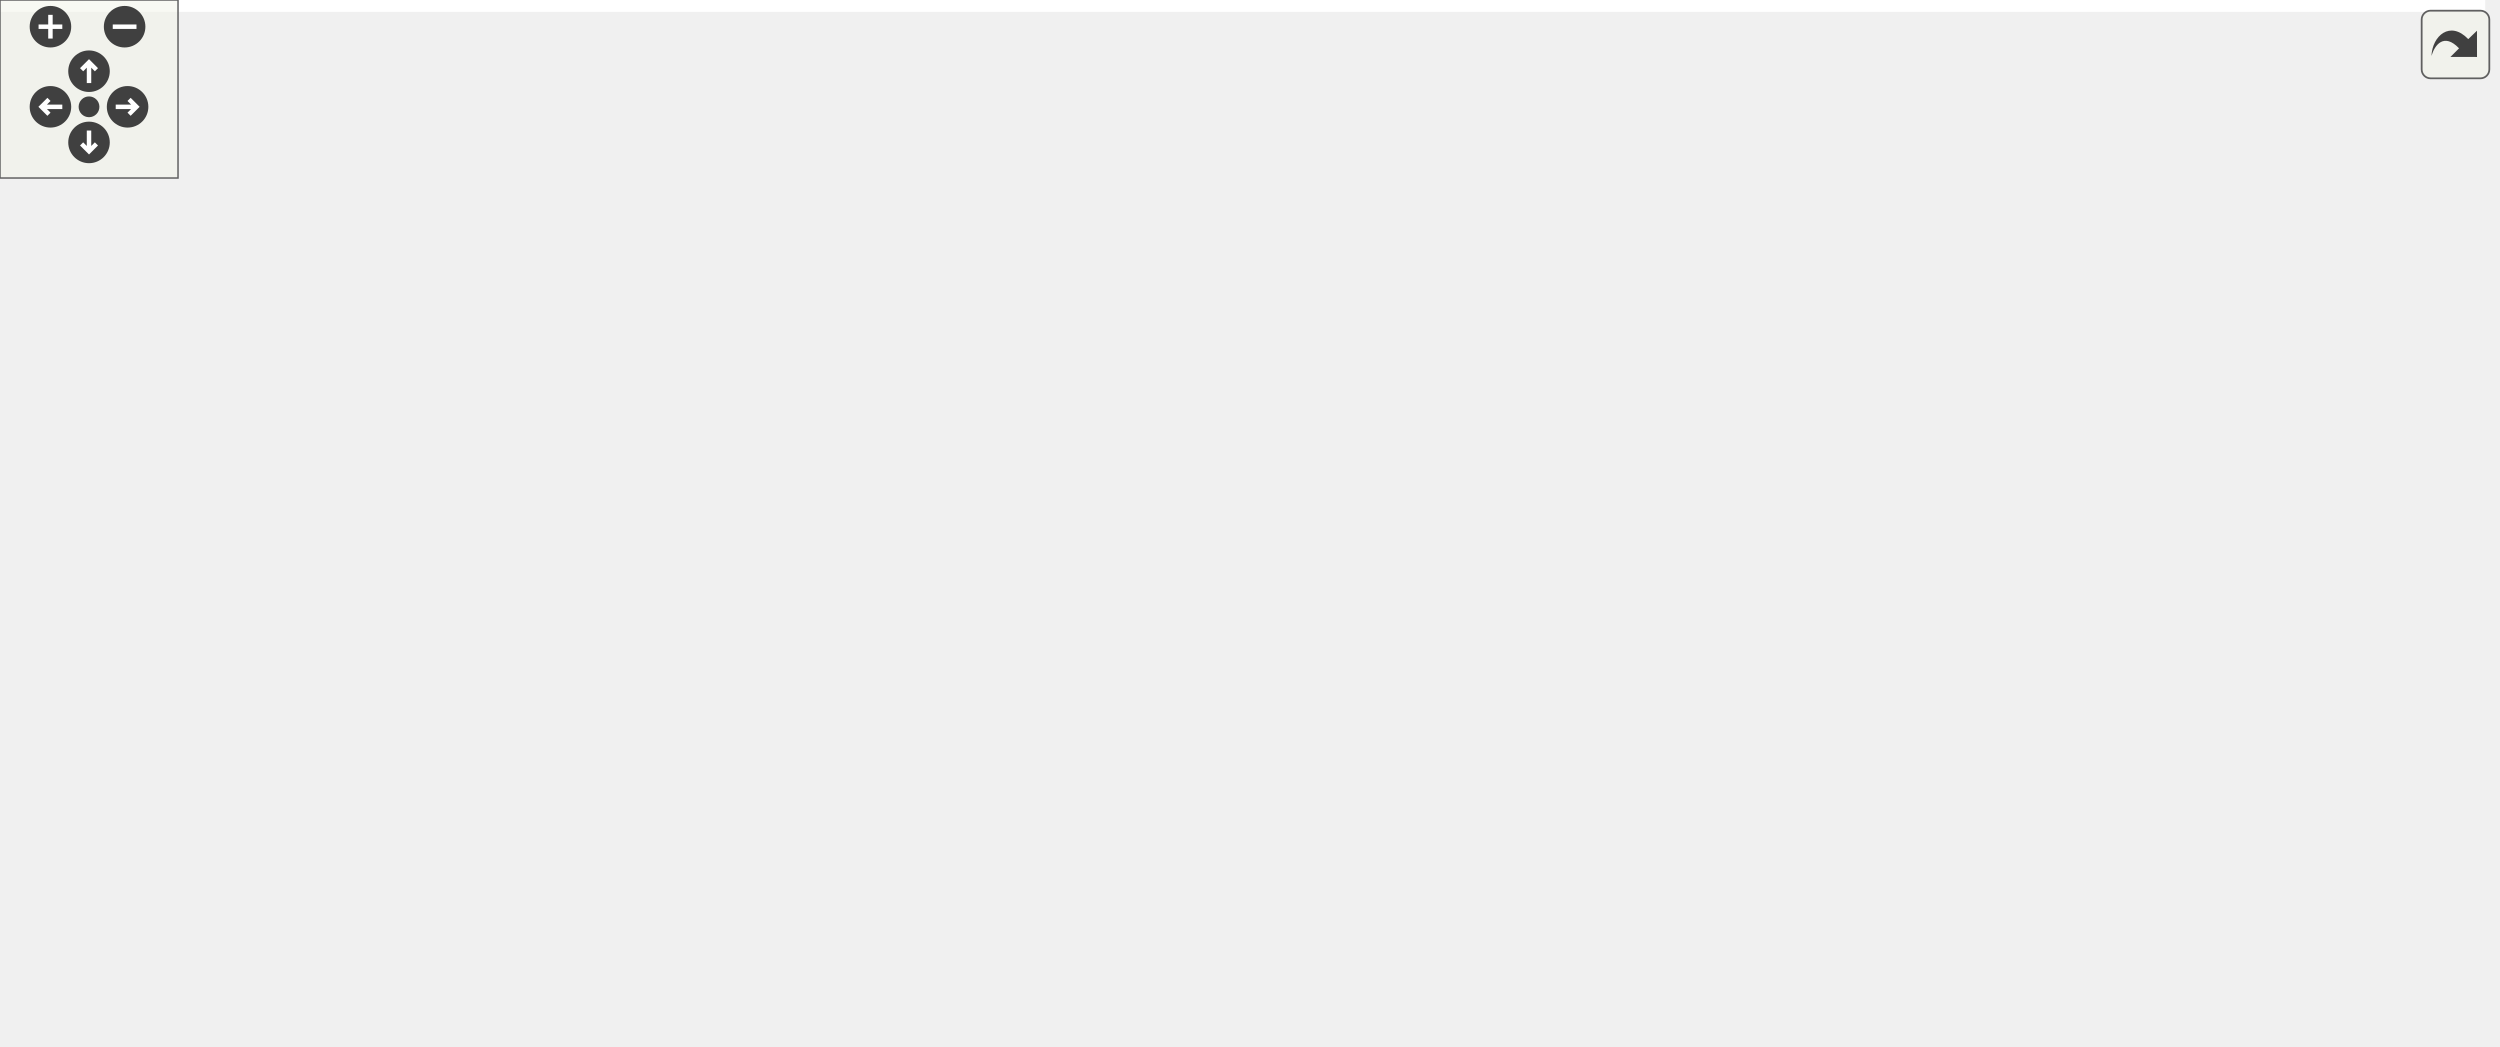
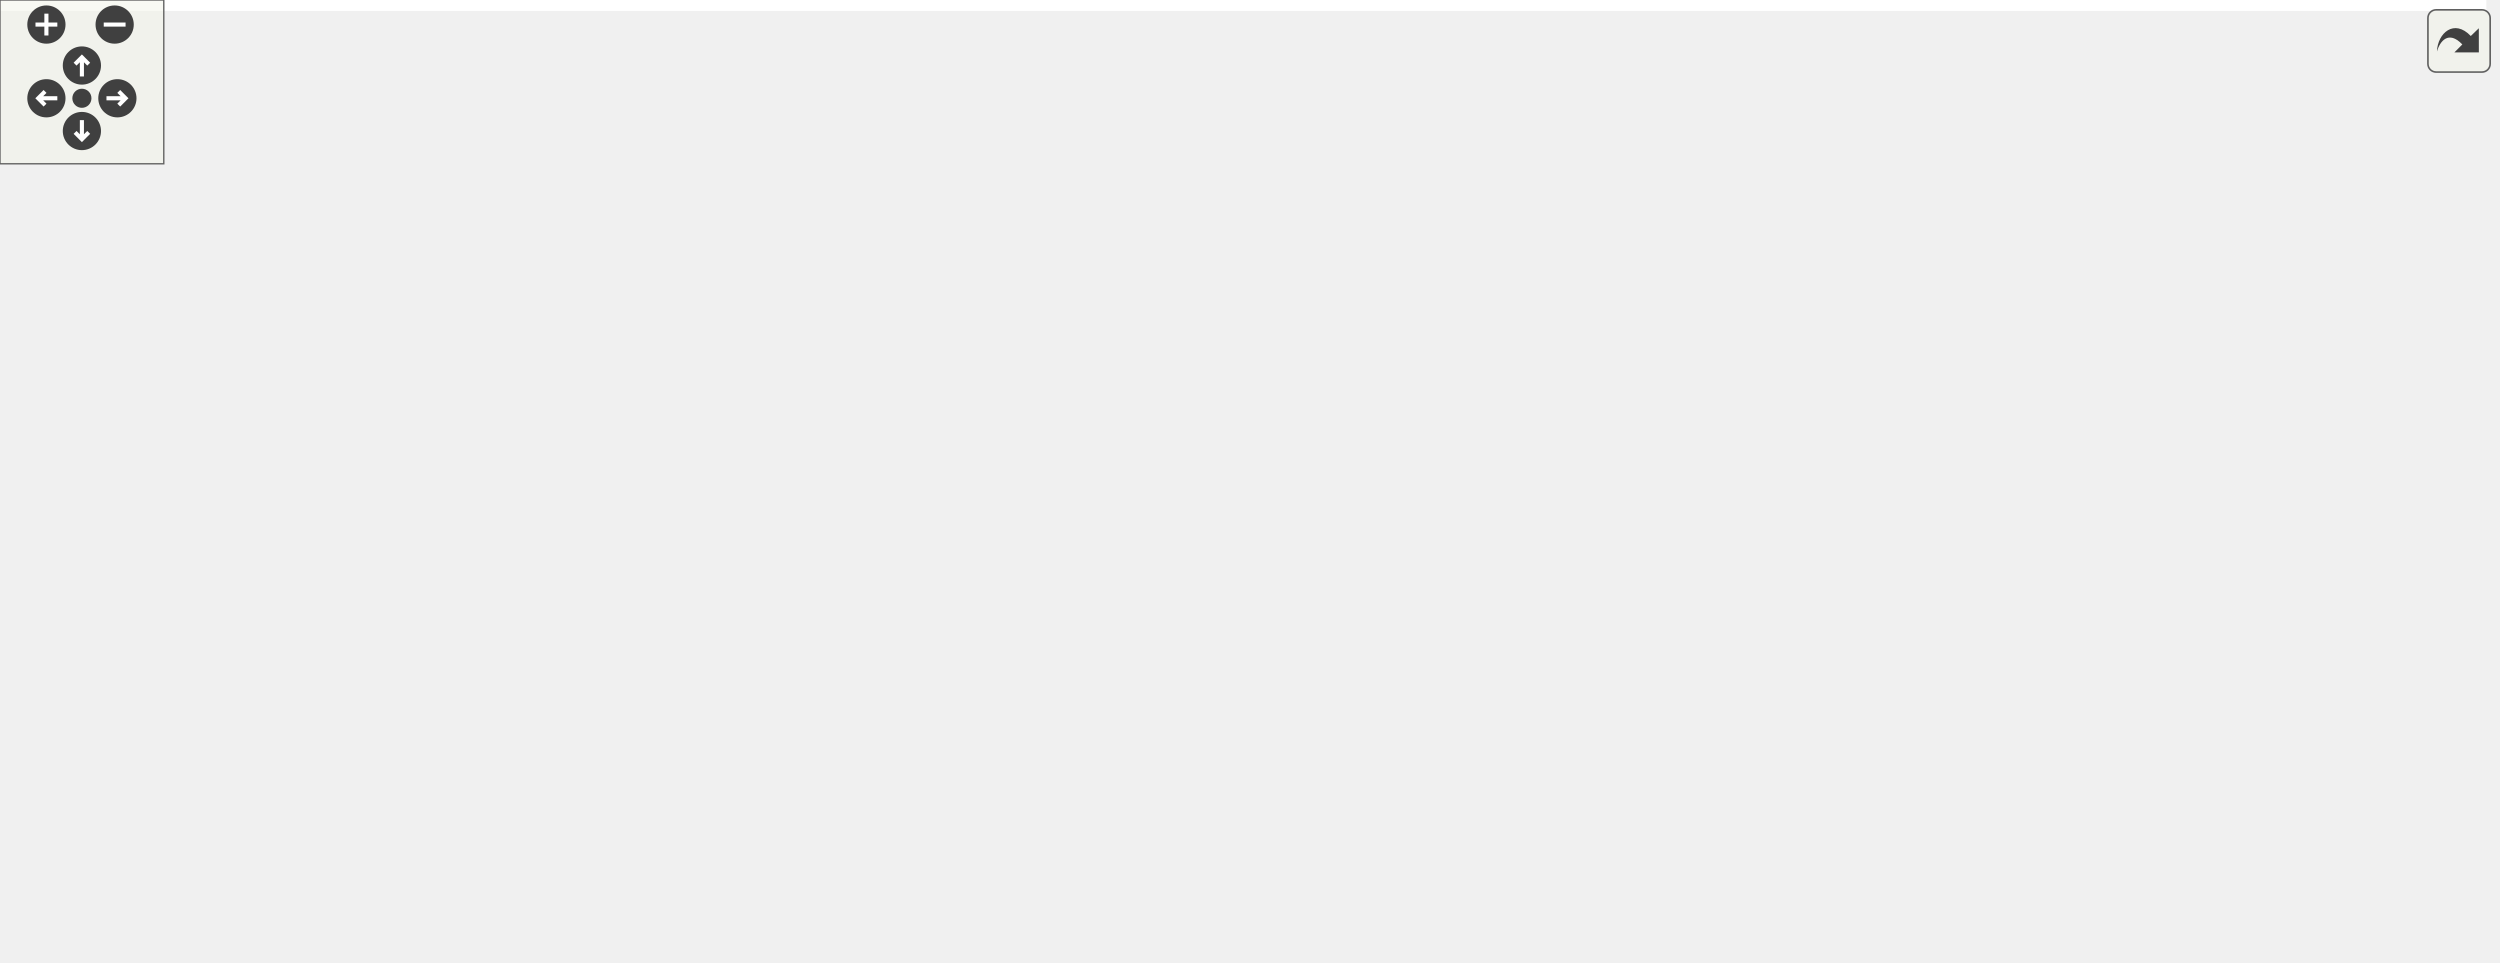
<svg xmlns="http://www.w3.org/2000/svg" xmlns:xlink="http://www.w3.org/1999/xlink" id="main" version="1.1" xml:space="preserve">
  <style type="text/css">
.edge:hover path { stroke: red; }
.edge:hover polygon { stroke: red; fill: red; }
</style>
  <defs>
    <circle id="rim" cx="0" cy="0" r="7" />
    <circle id="rim2" cx="0" cy="0" r="3.5" />
    <g id="zoomPlus">
      <use xlink:href="#rim" fill="#404040">
        <set attributeName="fill" to="#808080" begin="zoomplus.mouseover" end="zoomplus.mouseout" />
      </use>
      <path d="M-4,0h8M0,-4v8" fill="none" stroke="white" stroke-width="1.5" pointer-events="none" />
    </g>
    <g id="zoomMin">
      <use xlink:href="#rim" fill="#404040">
        <set attributeName="fill" to="#808080" begin="zoomminus.mouseover" end="zoomminus.mouseout" />
      </use>
      <path d="M-4,0h8" fill="none" stroke="white" stroke-width="1.5" pointer-events="none" />
    </g>
    <g id="dirArrow">
      <path fill="none" stroke="white" stroke-width="1.5" d="M0,-3.0v7 M-2.5,-0.5L0,-3.0L2.5,-0.5" />
    </g>
    <g id="resetDef">
      <use xlink:href="#rim2" fill="#404040">
        <set attributeName="fill" to="#808080" begin="reset.mouseover" end="reset.mouseout" />
      </use>
    </g>
  </defs>
  <svg id="graph" class="graph">
    <g id="viewport">
-       <polygon fill="white" stroke="transparent" points="-4,4 -4,-292 837.58,-292 837.58,4 -4,4" />
+       <polygon fill="white" stroke="transparent" points="-4,4 -4,-292 910.81,-292 910.81,4 -4,4" />
      <g id="node1" class="node">
        <g id="a_node1">
          <a xlink:title="値の読み出しオブジェクト．">
-             <polygon fill="#bfbfbf" stroke="black" points="440.58,-0.5 440.58,-19.5 506.58,-19.5 506.58,-0.5 440.58,-0.5" />
-             <text text-anchor="middle" x="473.58" y="-7.5" font-family="Helvetica,sans-Serif" font-size="10.00">AstVarDecl</text>
+             <polygon fill="#bfbfbf" stroke="black" points="497.81,-0.5 497.81,-19.5 563.81,-19.5 563.81,-0.5 497.81,-0.5" />
+             <text text-anchor="middle" x="530.81" y="-7.5" font-family="Helvetica,sans-Serif" font-size="10.00">AstVarDecl</text>
          </a>
        </g>
      </g>
      <g id="node2" class="node">
        <g id="a_node2">
          <a xlink:href="classast_1_1_ast_node.html" target="_top" xlink:title="タグなしの順アクセスの子供をもてる抽象構文木のノードのクラス。">
-             <polygon fill="white" stroke="black" points="404.08,-57.5 404.08,-76.5 459.08,-76.5 459.08,-57.5 404.08,-57.5" />
-             <text text-anchor="middle" x="431.58" y="-64.5" font-family="Helvetica,sans-Serif" font-size="10.00">AstNode</text>
+             <polygon fill="white" stroke="black" points="503.31,-57.5 503.31,-76.5 558.31,-76.5 558.31,-57.5 503.31,-57.5" />
+             <text text-anchor="middle" x="530.81" y="-64.5" font-family="Helvetica,sans-Serif" font-size="10.00">AstNode</text>
          </a>
        </g>
      </g>
      <g id="edge1" class="edge">
-         <path fill="none" stroke="midnightblue" d="M444.38,-49.23C451.82,-39.49 460.89,-27.62 466.92,-19.71" />
-         <polygon fill="midnightblue" stroke="midnightblue" points="441.43,-47.33 438.14,-57.41 446.99,-51.58 441.43,-47.33" />
+         <path fill="none" stroke="midnightblue" d="M530.81,-47.12C530.81,-37.82 530.81,-27.06 530.81,-19.71" />
+         <polygon fill="midnightblue" stroke="midnightblue" points="527.31,-47.41 530.81,-57.41 534.31,-47.41 527.31,-47.41" />
      </g>
      <g id="node3" class="node">
        <g id="a_node3">
          <a xlink:href="classast_1_1_ast_node_base.html" target="_top" xlink:title=" ">
-             <polygon fill="white" stroke="black" points="393.08,-124.5 393.08,-143.5 470.08,-143.5 470.08,-124.5 393.08,-124.5" />
-             <text text-anchor="middle" x="431.58" y="-131.5" font-family="Helvetica,sans-Serif" font-size="10.00">AstNodeBase</text>
+             <polygon fill="white" stroke="black" points="437.31,-124.5 437.31,-143.5 514.31,-143.5 514.31,-124.5 437.31,-124.5" />
+             <text text-anchor="middle" x="475.81" y="-131.5" font-family="Helvetica,sans-Serif" font-size="10.00">AstNodeBase</text>
          </a>
        </g>
      </g>
      <g id="edge2" class="edge">
-         <path fill="none" stroke="midnightblue" d="M431.58,-114.04C431.58,-101.67 431.58,-86.12 431.58,-76.63" />
-         <polygon fill="midnightblue" stroke="midnightblue" points="428.08,-114.23 431.58,-124.23 435.08,-114.23 428.08,-114.23" />
+         <path fill="none" stroke="midnightblue" d="M489.96,-116.27C500.69,-103.6 514.98,-86.7 523.51,-76.63" />
+         <polygon fill="midnightblue" stroke="midnightblue" points="487.01,-114.34 483.22,-124.23 492.35,-118.86 487.01,-114.34" />
      </g>
      <g id="node4" class="node">
        <g id="a_node4">
          <a xlink:title=" ">
-             <polygon fill="white" stroke="#bfbfbf" points="10.58,-268.5 10.58,-287.5 52.58,-287.5 52.58,-268.5 10.58,-268.5" />
-             <text text-anchor="middle" x="31.58" y="-275.5" font-family="Helvetica,sans-Serif" font-size="10.00">String</text>
-           </a>
-         </g>
-       </g>
-       <g id="edge20" class="edge">
-         <path fill="none" stroke="#9a32cd" stroke-dasharray="5,2" d="M17.98,-259.74C16.17,-256.65 14.59,-253.34 13.58,-250 2.24,-212.57 -9.36,-193.68 13.58,-162 65.53,-90.27 343.7,-34.3 440.41,-16.76" />
-         <polygon fill="#9a32cd" stroke="#9a32cd" points="15.23,-261.93 23.77,-268.2 21.01,-257.97 15.23,-261.93" />
-         <text text-anchor="middle" x="141.58" y="-98" font-family="Helvetica,sans-Serif" font-size="10.00"> name</text>
+             <polygon fill="white" stroke="#bfbfbf" points="10.81,-268.5 10.81,-287.5 52.81,-287.5 52.81,-268.5 10.81,-268.5" />
+             <text text-anchor="middle" x="31.81" y="-275.5" font-family="Helvetica,sans-Serif" font-size="10.00">String</text>
+           </a>
+         </g>
+       </g>
+       <g id="edge19" class="edge">
+         <path fill="none" stroke="#9a32cd" stroke-dasharray="5,2" d="M18.21,-259.74C16.4,-256.65 14.82,-253.34 13.81,-250 2.47,-212.57 -9.65,-193.29 13.81,-162 73.68,-82.13 393.28,-30.46 497.74,-15.5" />
+         <polygon fill="#9a32cd" stroke="#9a32cd" points="15.46,-261.93 24,-268.2 21.23,-257.97 15.46,-261.93" />
+         <text text-anchor="middle" x="146.81" y="-98" font-family="Helvetica,sans-Serif" font-size="10.00"> name</text>
      </g>
      <g id="edge3" class="edge">
-         <path fill="none" stroke="#9a32cd" stroke-dasharray="5,2" d="M62.9,-275.29C101.31,-272.54 163.33,-265.74 179.58,-250 208.32,-222.17 168.7,-188.61 198.58,-162 229.42,-134.53 342.68,-149.81 383.58,-144 386.6,-143.57 389.72,-143.08 392.85,-142.56" />
-         <polygon fill="#9a32cd" stroke="#9a32cd" points="62.5,-271.81 52.75,-275.97 62.96,-278.8 62.5,-271.81" />
-         <text text-anchor="middle" x="224.58" y="-209" font-family="Helvetica,sans-Serif" font-size="10.00"> MOD_AST</text>
-         <text text-anchor="middle" x="224.58" y="-198" font-family="Helvetica,sans-Serif" font-size="10.00">mod_</text>
+         <path fill="none" stroke="#9a32cd" stroke-dasharray="5,2" d="M62.1,-266.58C70.39,-262.5 78.75,-257.06 84.81,-250 111.62,-218.74 81.36,-187.36 113.81,-162 126.41,-152.15 346.65,-140.94 437.3,-136.73" />
+         <polygon fill="#9a32cd" stroke="#9a32cd" points="60.65,-263.39 52.9,-270.62 63.46,-269.8 60.65,-263.39" />
+         <text text-anchor="middle" x="139.81" y="-209" font-family="Helvetica,sans-Serif" font-size="10.00"> MOD_AST</text>
+         <text text-anchor="middle" x="139.81" y="-198" font-family="Helvetica,sans-Serif" font-size="10.00">mod_</text>
      </g>
      <g id="node14" class="node">
        <g id="a_node14">
          <a xlink:href="classformat_1_1_style.html" target="_top" xlink:title="ノードの表示スタイルに関するプロパティのクラス.">
-             <polygon fill="white" stroke="black" points="336.08,-124.5 336.08,-143.5 375.08,-143.5 375.08,-124.5 336.08,-124.5" />
-             <text text-anchor="middle" x="355.58" y="-131.5" font-family="Helvetica,sans-Serif" font-size="10.00">Style</text>
+             <polygon fill="white" stroke="black" points="234.31,-124.5 234.31,-143.5 273.31,-143.5 273.31,-124.5 234.31,-124.5" />
+             <text text-anchor="middle" x="253.81" y="-131.5" font-family="Helvetica,sans-Serif" font-size="10.00">Style</text>
          </a>
        </g>
      </g>
      <g id="edge15" class="edge">
-         <path fill="none" stroke="#9a32cd" stroke-dasharray="5,2" d="M25.14,-258.5C17.61,-233.09 9.04,-187.64 33.58,-162 56.13,-138.43 294.5,-149.88 326.58,-144 329.59,-143.45 332.72,-142.69 335.77,-141.83" />
-         <polygon fill="#9a32cd" stroke="#9a32cd" points="21.91,-259.89 28.31,-268.34 28.57,-257.74 21.91,-259.89" />
-         <text text-anchor="middle" x="59.58" y="-242" font-family="Helvetica,sans-Serif" font-size="10.00"> childLPAD</text>
-         <text text-anchor="middle" x="59.58" y="-231" font-family="Helvetica,sans-Serif" font-size="10.00">childRPAD</text>
-         <text text-anchor="middle" x="59.58" y="-220" font-family="Helvetica,sans-Serif" font-size="10.00">name</text>
-         <text text-anchor="middle" x="59.58" y="-209" font-family="Helvetica,sans-Serif" font-size="10.00">operSTR</text>
-         <text text-anchor="middle" x="59.58" y="-198" font-family="Helvetica,sans-Serif" font-size="10.00">parenLPAD</text>
-         <text text-anchor="middle" x="59.58" y="-187" font-family="Helvetica,sans-Serif" font-size="10.00">parenLPAR</text>
-         <text text-anchor="middle" x="59.58" y="-176" font-family="Helvetica,sans-Serif" font-size="10.00">parenRPAD</text>
-         <text text-anchor="middle" x="59.58" y="-165" font-family="Helvetica,sans-Serif" font-size="10.00">parenRPAR</text>
+         <path fill="none" stroke="#9a32cd" stroke-dasharray="5,2" d="M25.4,-258.73C17.87,-233.6 9.17,-188.46 32.81,-162 46.13,-147.08 182.4,-138.64 234.08,-135.95" />
+         <polygon fill="#9a32cd" stroke="#9a32cd" points="22.14,-260.02 28.55,-268.45 28.79,-257.86 22.14,-260.02" />
+         <text text-anchor="middle" x="58.81" y="-242" font-family="Helvetica,sans-Serif" font-size="10.00"> childLPAD</text>
+         <text text-anchor="middle" x="58.81" y="-231" font-family="Helvetica,sans-Serif" font-size="10.00">childRPAD</text>
+         <text text-anchor="middle" x="58.81" y="-220" font-family="Helvetica,sans-Serif" font-size="10.00">name</text>
+         <text text-anchor="middle" x="58.81" y="-209" font-family="Helvetica,sans-Serif" font-size="10.00">operSTR</text>
+         <text text-anchor="middle" x="58.81" y="-198" font-family="Helvetica,sans-Serif" font-size="10.00">parenLPAD</text>
+         <text text-anchor="middle" x="58.81" y="-187" font-family="Helvetica,sans-Serif" font-size="10.00">parenLPAR</text>
+         <text text-anchor="middle" x="58.81" y="-176" font-family="Helvetica,sans-Serif" font-size="10.00">parenRPAD</text>
+         <text text-anchor="middle" x="58.81" y="-165" font-family="Helvetica,sans-Serif" font-size="10.00">parenRPAR</text>
      </g>
      <g id="node5" class="node">
        <g id="a_node5">
          <a xlink:title=" ">
-             <polygon fill="white" stroke="#bfbfbf" points="582.08,-268.5 582.08,-287.5 647.08,-287.5 647.08,-268.5 582.08,-268.5" />
-             <text text-anchor="middle" x="614.58" y="-275.5" font-family="Helvetica,sans-Serif" font-size="10.00">TraceLevel</text>
+             <polygon fill="white" stroke="#bfbfbf" points="489.31,-268.5 489.31,-287.5 554.31,-287.5 554.31,-268.5 489.31,-268.5" />
+             <text text-anchor="middle" x="521.81" y="-275.5" font-family="Helvetica,sans-Serif" font-size="10.00">TraceLevel</text>
          </a>
        </g>
      </g>
      <g id="edge4" class="edge">
-         <path fill="none" stroke="#9a32cd" stroke-dasharray="5,2" d="M615.83,-257.94C616.4,-232.22 613.19,-186.76 586.58,-162 568.92,-145.58 503.32,-148.22 479.58,-144 476.49,-143.45 473.29,-142.87 470.08,-142.28" />
-         <polygon fill="#9a32cd" stroke="#9a32cd" points="612.32,-258.08 615.38,-268.23 619.32,-258.39 612.32,-258.08" />
-         <text text-anchor="middle" x="627.58" y="-203.5" font-family="Helvetica,sans-Serif" font-size="10.00"> LOG</text>
+         <path fill="none" stroke="#9a32cd" stroke-dasharray="5,2" d="M535.41,-259.74C537.22,-256.65 538.79,-253.34 539.81,-250 551.14,-212.57 561.43,-194.59 539.81,-162 533.87,-153.06 524.33,-147.07 514.4,-143.06" />
+         <polygon fill="#9a32cd" stroke="#9a32cd" points="532.38,-257.97 529.61,-268.2 538.15,-261.93 532.38,-257.97" />
+         <text text-anchor="middle" x="564.81" y="-203.5" font-family="Helvetica,sans-Serif" font-size="10.00"> LOG</text>
      </g>
      <g id="node6" class="node">
        <g id="a_node6">
          <a xlink:title=" ">
-             <polygon fill="white" stroke="#bfbfbf" points="665.08,-268.5 665.08,-287.5 738.08,-287.5 738.08,-268.5 665.08,-268.5" />
-             <text text-anchor="middle" x="701.58" y="-275.5" font-family="Helvetica,sans-Serif" font-size="10.00">static Report</text>
+             <polygon fill="white" stroke="#bfbfbf" points="572.31,-268.5 572.31,-287.5 645.31,-287.5 645.31,-268.5 572.31,-268.5" />
+             <text text-anchor="middle" x="608.81" y="-275.5" font-family="Helvetica,sans-Serif" font-size="10.00">static Report</text>
          </a>
        </g>
      </g>
      <g id="edge5" class="edge">
-         <path fill="none" stroke="#9a32cd" stroke-dasharray="5,2" d="M697.96,-258.4C691.78,-232.15 676.53,-184.86 643.58,-162 613.45,-141.1 515.84,-149.38 479.58,-144 476.56,-143.55 473.44,-143.05 470.31,-142.52" />
-         <polygon fill="#9a32cd" stroke="#9a32cd" points="694.55,-259.2 700.07,-268.24 701.39,-257.72 694.55,-259.2" />
-         <text text-anchor="middle" x="705.58" y="-203.5" font-family="Helvetica,sans-Serif" font-size="10.00"> repo</text>
+         <path fill="none" stroke="#9a32cd" stroke-dasharray="5,2" d="M609.75,-258.26C609.96,-232.9 606.34,-187.87 580.81,-162 575.96,-157.09 542.28,-148.96 514.35,-142.9" />
+         <polygon fill="#9a32cd" stroke="#9a32cd" points="606.25,-258.29 609.45,-268.39 613.25,-258.49 606.25,-258.29" />
+         <text text-anchor="middle" x="619.81" y="-203.5" font-family="Helvetica,sans-Serif" font-size="10.00"> repo</text>
      </g>
      <g id="node7" class="node">
        <g id="a_node7">
          <a xlink:title=" ">
-             <polygon fill="white" stroke="#bfbfbf" points="379.08,-268.5 379.08,-287.5 408.08,-287.5 408.08,-268.5 379.08,-268.5" />
-             <text text-anchor="middle" x="393.58" y="-275.5" font-family="Helvetica,sans-Serif" font-size="10.00">int</text>
+             <polygon fill="white" stroke="#bfbfbf" points="188.31,-268.5 188.31,-287.5 217.31,-287.5 217.31,-268.5 188.31,-268.5" />
+             <text text-anchor="middle" x="202.81" y="-275.5" font-family="Helvetica,sans-Serif" font-size="10.00">int</text>
          </a>
        </g>
      </g>
      <g id="edge6" class="edge">
-         <path fill="none" stroke="#9a32cd" stroke-dasharray="5,2" d="M395.52,-258.23C398.33,-235.06 404.56,-194.7 416.58,-162 418.95,-155.56 422.7,-148.81 425.85,-143.67" />
-         <polygon fill="#9a32cd" stroke="#9a32cd" points="392.02,-258.06 394.38,-268.39 398.98,-258.84 392.02,-258.06" />
-         <text text-anchor="middle" x="478.08" y="-209" font-family="Helvetica,sans-Serif" font-size="10.00"> BITMASK_PRINT_WIDTH</text>
-         <text text-anchor="middle" x="478.08" y="-198" font-family="Helvetica,sans-Serif" font-size="10.00">UNDEF</text>
+         <path fill="none" stroke="#9a32cd" stroke-dasharray="5,2" d="M203.25,-258.1C204.35,-228.89 208.23,-174.81 221.81,-162 237.15,-147.52 369.97,-139.65 437.18,-136.56" />
+         <polygon fill="#9a32cd" stroke="#9a32cd" points="199.74,-258.16 202.94,-268.26 206.74,-258.37 199.74,-258.16" />
+         <text text-anchor="middle" x="283.31" y="-209" font-family="Helvetica,sans-Serif" font-size="10.00"> BITMASK_PRINT_WIDTH</text>
+         <text text-anchor="middle" x="283.31" y="-198" font-family="Helvetica,sans-Serif" font-size="10.00">UNDEF</text>
      </g>
      <g id="edge16" class="edge">
-         <path fill="none" stroke="#9a32cd" stroke-dasharray="5,2" d="M379.13,-260.02C376.99,-256.85 375.02,-253.44 373.58,-250 357.97,-212.72 355.76,-163.5 355.55,-143.75" />
-         <polygon fill="#9a32cd" stroke="#9a32cd" points="376.5,-262.35 385.34,-268.19 382.07,-258.11 376.5,-262.35" />
-         <text text-anchor="middle" x="383.58" y="-203.5" font-family="Helvetica,sans-Serif" font-size="10.00"> pref</text>
+         <path fill="none" stroke="#9a32cd" stroke-dasharray="5,2" d="M187.9,-260.19C185.81,-257 183.97,-253.54 182.81,-250 170.55,-212.86 160.6,-194.2 182.81,-162 194.26,-145.39 217.38,-138.99 234.14,-136.53" />
+         <polygon fill="#9a32cd" stroke="#9a32cd" points="185.29,-262.54 194.15,-268.35 190.84,-258.28 185.29,-262.54" />
+         <text text-anchor="middle" x="192.81" y="-203.5" font-family="Helvetica,sans-Serif" font-size="10.00"> pref</text>
      </g>
      <g id="node8" class="node">
        <g id="a_node8">
          <a xlink:href="interfacetype_1_1_typable.html" target="_top" xlink:title="抽象ノードがもつ関数型のインタフェース">
-             <polygon fill="white" stroke="black" points="513.58,-268.5 513.58,-287.5 563.58,-287.5 563.58,-268.5 513.58,-268.5" />
-             <text text-anchor="middle" x="538.58" y="-275.5" font-family="Helvetica,sans-Serif" font-size="10.00">Typable</text>
+             <polygon fill="white" stroke="black" points="663.81,-268.5 663.81,-287.5 713.81,-287.5 713.81,-268.5 663.81,-268.5" />
+             <text text-anchor="middle" x="688.81" y="-275.5" font-family="Helvetica,sans-Serif" font-size="10.00">Typable</text>
          </a>
        </g>
      </g>
      <g id="edge7" class="edge">
-         <path fill="none" stroke="#9a32cd" stroke-dasharray="5,2" d="M545.04,-258.79C552.54,-234.08 561.31,-189.83 539.58,-162 535.15,-156.33 499.29,-148.11 470.09,-142.23" />
-         <polygon fill="#9a32cd" stroke="#9a32cd" points="541.69,-257.77 541.9,-268.36 548.34,-259.95 541.69,-257.77" />
-         <text text-anchor="middle" x="567.58" y="-203.5" font-family="Helvetica,sans-Serif" font-size="10.00"> typing</text>
+         <path fill="none" stroke="#9a32cd" stroke-dasharray="5,2" d="M685.6,-258.31C680.1,-232.31 666.25,-185.72 634.81,-162 594.91,-131.9 573.04,-152.61 523.81,-144 520.8,-143.47 517.69,-142.92 514.56,-142.35" />
+         <polygon fill="#9a32cd" stroke="#9a32cd" points="682.21,-259.2 687.53,-268.37 689.09,-257.89 682.21,-259.2" />
+         <text text-anchor="middle" x="697.81" y="-203.5" font-family="Helvetica,sans-Serif" font-size="10.00"> typing</text>
      </g>
      <g id="node9" class="node">
        <g id="a_node9">
          <a xlink:title=" ">
-             <polygon fill="white" stroke="#bfbfbf" points="166.58,-268.5 166.58,-287.5 216.58,-287.5 216.58,-268.5 166.58,-268.5" />
-             <text text-anchor="middle" x="191.58" y="-275.5" font-family="Helvetica,sans-Serif" font-size="10.00">boolean</text>
+             <polygon fill="white" stroke="#bfbfbf" points="382.81,-268.5 382.81,-287.5 432.81,-287.5 432.81,-268.5 382.81,-268.5" />
+             <text text-anchor="middle" x="407.81" y="-275.5" font-family="Helvetica,sans-Serif" font-size="10.00">boolean</text>
          </a>
        </g>
      </g>
      <g id="edge8" class="edge">
-         <path fill="none" stroke="#9a32cd" stroke-dasharray="5,2" d="M226.47,-268.33C236.74,-264.27 247.19,-258.4 254.58,-250 281.43,-219.47 249.35,-189.2 279.58,-162 314.45,-130.62 337.41,-152.32 383.58,-144 386.67,-143.44 389.86,-142.86 393.07,-142.27" />
-         <polygon fill="#9a32cd" stroke="#9a32cd" points="225.08,-265.11 216.78,-271.71 227.38,-271.72 225.08,-265.11" />
-         <text text-anchor="middle" x="316.08" y="-203.5" font-family="Helvetica,sans-Serif" font-size="10.00"> DEBUG_REPO</text>
+         <path fill="none" stroke="#9a32cd" stroke-dasharray="5,2" d="M432.07,-262.62C436.54,-259 440.75,-254.77 443.81,-250 465.4,-216.31 449.81,-199.84 462.81,-162 464.97,-155.7 468.22,-148.95 470.93,-143.78" />
+         <polygon fill="#9a32cd" stroke="#9a32cd" points="430.03,-259.78 423.94,-268.45 434.11,-265.47 430.03,-259.78" />
+         <text text-anchor="middle" x="499.31" y="-203.5" font-family="Helvetica,sans-Serif" font-size="10.00"> DEBUG_REPO</text>
      </g>
      <g id="edge17" class="edge">
-         <path fill="none" stroke="#9a32cd" stroke-dasharray="5,2" d="M156.41,-275.09C138.73,-272.13 118.74,-265.31 107.58,-250 84.54,-218.39 81.08,-190.77 107.58,-162 124.12,-144.04 302.61,-148.65 326.58,-144 329.68,-143.4 332.93,-142.58 336.07,-141.69" />
-         <polygon fill="#9a32cd" stroke="#9a32cd" points="156.1,-278.58 166.47,-276.42 157.02,-271.64 156.1,-278.58" />
-         <text text-anchor="middle" x="143.58" y="-209" font-family="Helvetica,sans-Serif" font-size="10.00"> preoperSupress</text>
-         <text text-anchor="middle" x="143.58" y="-198" font-family="Helvetica,sans-Serif" font-size="10.00">toInline</text>
+         <path fill="none" stroke="#9a32cd" stroke-dasharray="5,2" d="M380.35,-262.64C375.57,-259.08 371.09,-254.86 367.81,-250 345.38,-216.86 376.18,-191.19 348.81,-162 329.34,-141.24 295.17,-136.05 273.56,-134.97" />
+         <polygon fill="#9a32cd" stroke="#9a32cd" points="378.78,-265.81 389.07,-268.36 382.62,-259.95 378.78,-265.81" />
+         <text text-anchor="middle" x="403.81" y="-209" font-family="Helvetica,sans-Serif" font-size="10.00"> preoperSupress</text>
+         <text text-anchor="middle" x="403.81" y="-198" font-family="Helvetica,sans-Serif" font-size="10.00">toInline</text>
      </g>
      <g id="node10" class="node">
        <g id="a_node10">
          <a xlink:href="interfaceformat_1_1_x_formattable_1_1_navigatable.html" target="_top" xlink:title="木構造の分岐ノードとして清書可能なオブジェクトのクラス">
-             <polygon fill="white" stroke="black" points="703.58,-124.5 703.58,-143.5 833.58,-143.5 833.58,-124.5 703.58,-124.5" />
-             <text text-anchor="middle" x="768.58" y="-131.5" font-family="Helvetica,sans-Serif" font-size="10.00">XFormattable.Navigatable</text>
+             <polygon fill="white" stroke="black" points="532.81,-124.5 532.81,-143.5 662.81,-143.5 662.81,-124.5 532.81,-124.5" />
+             <text text-anchor="middle" x="597.81" y="-131.5" font-family="Helvetica,sans-Serif" font-size="10.00">XFormattable.Navigatable</text>
          </a>
        </g>
      </g>
      <g id="edge9" class="edge">
-         <path fill="none" stroke="midnightblue" d="M714.28,-122.53C641.53,-108.5 515.14,-84.12 459.37,-73.36" />
-         <polygon fill="midnightblue" stroke="midnightblue" points="713.69,-125.98 724.18,-124.44 715.02,-119.1 713.69,-125.98" />
+         <path fill="none" stroke="midnightblue" d="M581.31,-117C568.17,-104.25 550.28,-86.89 539.7,-76.63" />
+         <polygon fill="midnightblue" stroke="midnightblue" points="579.16,-119.78 588.77,-124.23 584.03,-114.76 579.16,-119.78" />
      </g>
      <g id="node11" class="node">
        <g id="a_node11">
          <a xlink:href="interfaceformat_1_1_x_formattable.html" target="_top" xlink:title="入れ子フォーマット出力可能なオブジェクトのインタフェース。">
-             <polygon fill="white" stroke="black" points="756.08,-268.5 756.08,-287.5 831.08,-287.5 831.08,-268.5 756.08,-268.5" />
-             <text text-anchor="middle" x="793.58" y="-275.5" font-family="Helvetica,sans-Serif" font-size="10.00">XFormattable</text>
+             <polygon fill="white" stroke="black" points="732.31,-268.5 732.31,-287.5 807.31,-287.5 807.31,-268.5 732.31,-268.5" />
+             <text text-anchor="middle" x="769.81" y="-275.5" font-family="Helvetica,sans-Serif" font-size="10.00">XFormattable</text>
          </a>
        </g>
      </g>
      <g id="edge10" class="edge">
-         <path fill="none" stroke="midnightblue" d="M790.25,-258.11C784.76,-226.93 774.02,-165.93 770.08,-143.52" />
-         <polygon fill="midnightblue" stroke="midnightblue" points="786.83,-258.88 792.01,-268.12 793.73,-257.66 786.83,-258.88" />
+         <path fill="none" stroke="midnightblue" d="M760.8,-258.79C759.42,-255.87 758.05,-252.86 756.81,-250 740.14,-211.52 754.67,-189.25 722.81,-162 713.36,-153.92 688.25,-147.74 662.99,-143.35" />
+         <polygon fill="midnightblue" stroke="midnightblue" points="757.78,-260.61 765.29,-268.08 764.09,-257.56 757.78,-260.61" />
      </g>
      <g id="node12" class="node">
        <g id="a_node12">
          <a xlink:href="interfaceformat_1_1_x_formattable_1_1_typed_formattable.html" target="_top" xlink:title="ノードの型情報をもつ書式出力可能なオブジェクトのインタフェース．">
-             <polygon fill="white" stroke="black" points="488.58,-124.5 488.58,-143.5 644.58,-143.5 644.58,-124.5 488.58,-124.5" />
-             <text text-anchor="middle" x="566.58" y="-131.5" font-family="Helvetica,sans-Serif" font-size="10.00">XFormattable.TypedFormattable</text>
+             <polygon fill="white" stroke="black" points="680.81,-124.5 680.81,-143.5 836.81,-143.5 836.81,-124.5 680.81,-124.5" />
+             <text text-anchor="middle" x="758.81" y="-131.5" font-family="Helvetica,sans-Serif" font-size="10.00">XFormattable.TypedFormattable</text>
          </a>
        </g>
      </g>
      <g id="edge12" class="edge">
-         <path fill="none" stroke="midnightblue" d="M777.08,-260.79C774.05,-257.39 771.06,-253.7 768.58,-250 744.52,-214.18 761.92,-188.13 727.58,-162 714.27,-151.87 679.03,-145.35 644.89,-141.25" />
-         <polygon fill="midnightblue" stroke="midnightblue" points="774.6,-263.26 784.02,-268.11 779.68,-258.45 774.6,-263.26" />
-       </g>
-       <g id="edge18" class="edge">
-         <path fill="none" stroke="midnightblue" d="M547.57,-117.87C535.15,-107.32 519.15,-92.42 507.58,-77 493.5,-58.23 482.26,-32.79 476.93,-19.65" />
-         <polygon fill="midnightblue" stroke="midnightblue" points="545.57,-120.75 555.5,-124.43 550.03,-115.35 545.57,-120.75" />
+         <path fill="none" stroke="midnightblue" d="M768.34,-258.11C765.93,-226.93 761.2,-165.93 759.47,-143.52" />
+         <polygon fill="midnightblue" stroke="midnightblue" points="764.86,-258.42 769.12,-268.12 771.83,-257.88 764.86,-258.42" />
      </g>
      <g id="edge11" class="edge">
-         <path fill="none" stroke="midnightblue" d="M512.04,-121.63C498.97,-117.71 485.39,-112.59 473.58,-106 459.84,-98.33 446.87,-85.41 439.07,-76.79" />
-         <polygon fill="midnightblue" stroke="midnightblue" points="511.32,-125.06 521.89,-124.39 513.21,-118.32 511.32,-125.06" />
+         <path fill="none" stroke="midnightblue" d="M718.88,-121.62C672.84,-108.49 598.37,-87.26 558.35,-75.85" />
+         <polygon fill="midnightblue" stroke="midnightblue" points="717.95,-124.99 728.53,-124.37 719.87,-118.26 717.95,-124.99" />
      </g>
      <g id="node13" class="node">
        <g id="a_node13">
          <a xlink:title=" ">
-             <polygon fill="white" stroke="#bfbfbf" points="265.58,-124.5 265.58,-143.5 317.58,-143.5 317.58,-124.5 265.58,-124.5" />
-             <text text-anchor="middle" x="291.58" y="-131.5" font-family="Helvetica,sans-Serif" font-size="10.00">Boolean</text>
+             <polygon fill="white" stroke="#bfbfbf" points="854.81,-124.5 854.81,-143.5 906.81,-143.5 906.81,-124.5 854.81,-124.5" />
+             <text text-anchor="middle" x="880.81" y="-131.5" font-family="Helvetica,sans-Serif" font-size="10.00">Boolean</text>
          </a>
        </g>
      </g>
      <g id="edge13" class="edge">
-         <path fill="none" stroke="#9a32cd" stroke-dasharray="5,2" d="M296.43,-114.68C299.18,-107.56 303.37,-99.95 309.58,-95 336.55,-73.5 377.08,-68.29 403.92,-67.43" />
-         <polygon fill="#9a32cd" stroke="#9a32cd" points="293.04,-113.78 293.34,-124.37 299.71,-115.91 293.04,-113.78" />
-         <text text-anchor="middle" x="347.58" y="-98" font-family="Helvetica,sans-Serif" font-size="10.00"> DEBUG_CHILD</text>
+         <path fill="none" stroke="#9a32cd" stroke-dasharray="5,2" d="M844.68,-123.9C721.52,-98.13 687.42,-101.63 567.81,-77 564.83,-76.39 561.72,-75.7 558.64,-74.99" />
+         <polygon fill="#9a32cd" stroke="#9a32cd" points="843.98,-127.33 854.49,-125.98 845.43,-120.49 843.98,-127.33" />
+         <text text-anchor="middle" x="782.81" y="-98" font-family="Helvetica,sans-Serif" font-size="10.00"> DEBUG_CHILD</text>
      </g>
      <g id="edge14" class="edge">
-         <path fill="none" stroke="#9a32cd" stroke-dasharray="5,2" d="M373.45,-117.71C388.43,-104.91 409.26,-87.09 421.49,-76.63" />
-         <polygon fill="#9a32cd" stroke="#9a32cd" points="371.15,-115.07 365.83,-124.23 375.7,-120.39 371.15,-115.07" />
-         <text text-anchor="middle" x="407.08" y="-98" font-family="Helvetica,sans-Serif" font-size="10.00"> sty</text>
+         <path fill="none" stroke="#9a32cd" stroke-dasharray="5,2" d="M283.7,-125.98C337.69,-113.32 450.71,-86.8 503.07,-74.51" />
+         <polygon fill="#9a32cd" stroke="#9a32cd" points="282.66,-122.63 273.73,-128.33 284.26,-129.45 282.66,-122.63" />
+         <text text-anchor="middle" x="418.31" y="-98" font-family="Helvetica,sans-Serif" font-size="10.00"> sty</text>
      </g>
      <g id="node15" class="node">
        <g id="a_node15">
          <a xlink:href="interfacecmd_1_1_generatable.html" target="_top" xlink:title="変換してコードを生成できるノードのインタフェース.">
-             <polygon fill="white" stroke="black" points="516.08,-57.5 516.08,-76.5 585.08,-76.5 585.08,-57.5 516.08,-57.5" />
-             <text text-anchor="middle" x="550.58" y="-64.5" font-family="Helvetica,sans-Serif" font-size="10.00">Generatable</text>
-           </a>
-         </g>
-       </g>
-       <g id="edge19" class="edge">
-         <path fill="none" stroke="midnightblue" d="M530.33,-51.54C516.07,-41.35 497.47,-28.07 485.53,-19.53" />
-         <polygon fill="midnightblue" stroke="midnightblue" points="528.38,-54.44 538.55,-57.41 532.44,-48.75 528.38,-54.44" />
+             <polygon fill="white" stroke="black" points="576.31,-57.5 576.31,-76.5 645.31,-76.5 645.31,-57.5 576.31,-57.5" />
+             <text text-anchor="middle" x="610.81" y="-64.5" font-family="Helvetica,sans-Serif" font-size="10.00">Generatable</text>
+           </a>
+         </g>
+       </g>
+       <g id="edge18" class="edge">
+         <path fill="none" stroke="midnightblue" d="M589.77,-51.54C574.96,-41.35 555.63,-28.07 543.22,-19.53" />
+         <polygon fill="midnightblue" stroke="midnightblue" points="588.08,-54.63 598.31,-57.41 592.05,-48.86 588.08,-54.63" />
      </g>
    </g>
  </svg>
  <g id="navigator" transform="translate(0 0)" fill="#404254">
    <rect fill="#f2f5e9" fill-opacity="0.5" stroke="#606060" stroke-width=".5" x="0" y="0" width="60" height="60" />
    <use id="zoomplus" xlink:href="#zoomPlus" x="17" y="9" />
    <use id="zoomminus" xlink:href="#zoomMin" x="42" y="9" />
    <use id="reset" xlink:href="#resetDef" x="30" y="36" />
    <g id="arrowUp" xlink:href="#dirArrow" transform="translate(30 24)">
      <use xlink:href="#rim" fill="#404040">
        <set attributeName="fill" to="#808080" begin="arrowUp.mouseover" end="arrowUp.mouseout" />
      </use>
      <path fill="none" stroke="white" stroke-width="1.5" d="M0,-3.0v7 M-2.5,-0.5L0,-3.0L2.5,-0.5" />
    </g>
    <g id="arrowRight" xlink:href="#dirArrow" transform="rotate(90) translate(36 -43)">
      <use xlink:href="#rim" fill="#404040">
        <set attributeName="fill" to="#808080" begin="arrowRight.mouseover" end="arrowRight.mouseout" />
      </use>
      <path fill="none" stroke="white" stroke-width="1.5" d="M0,-3.0v7 M-2.5,-0.5L0,-3.0L2.5,-0.5" />
    </g>
    <g id="arrowDown" xlink:href="#dirArrow" transform="rotate(180) translate(-30 -48)">
      <use xlink:href="#rim" fill="#404040">
        <set attributeName="fill" to="#808080" begin="arrowDown.mouseover" end="arrowDown.mouseout" />
      </use>
      <path fill="none" stroke="white" stroke-width="1.5" d="M0,-3.0v7 M-2.5,-0.5L0,-3.0L2.5,-0.5" />
    </g>
    <g id="arrowLeft" xlink:href="#dirArrow" transform="rotate(270) translate(-36 17)">
      <use xlink:href="#rim" fill="#404040">
        <set attributeName="fill" to="#808080" begin="arrowLeft.mouseover" end="arrowLeft.mouseout" />
      </use>
      <path fill="none" stroke="white" stroke-width="1.5" d="M0,-3.0v7 M-2.5,-0.5L0,-3.0L2.5,-0.5" />
    </g>
  </g>
  <svg viewBox="0 0 15 15" width="100%" height="30px" preserveAspectRatio="xMaxYMin meet">
    <g id="arrow_out" transform="scale(0.3 0.3)">
      <a xlink:href="classast_1_1_ast_var_decl__coll__graph_org.svg" target="_base">
        <rect id="button" ry="5" rx="5" y="6" x="6" height="38" width="38" fill="#f2f5e9" fill-opacity="0.5" stroke="#606060" stroke-width="1.0" />
        <path id="arrow" d="M 11.5,31.437 C 11.94,20.098 22.043,11.323 32.159,21.979 L 37.069,17.246 C 37.069,17.246 37.088,32 37.088,32 L 22.16,31.978 C 22.16,31.978 26.998,27.14 26.998,27.14 C 18.529,18.264 13.292,25.23 11.5,31.437 z" style="fill:#404040;" />
      </a>
    </g>
  </svg>
</svg>
